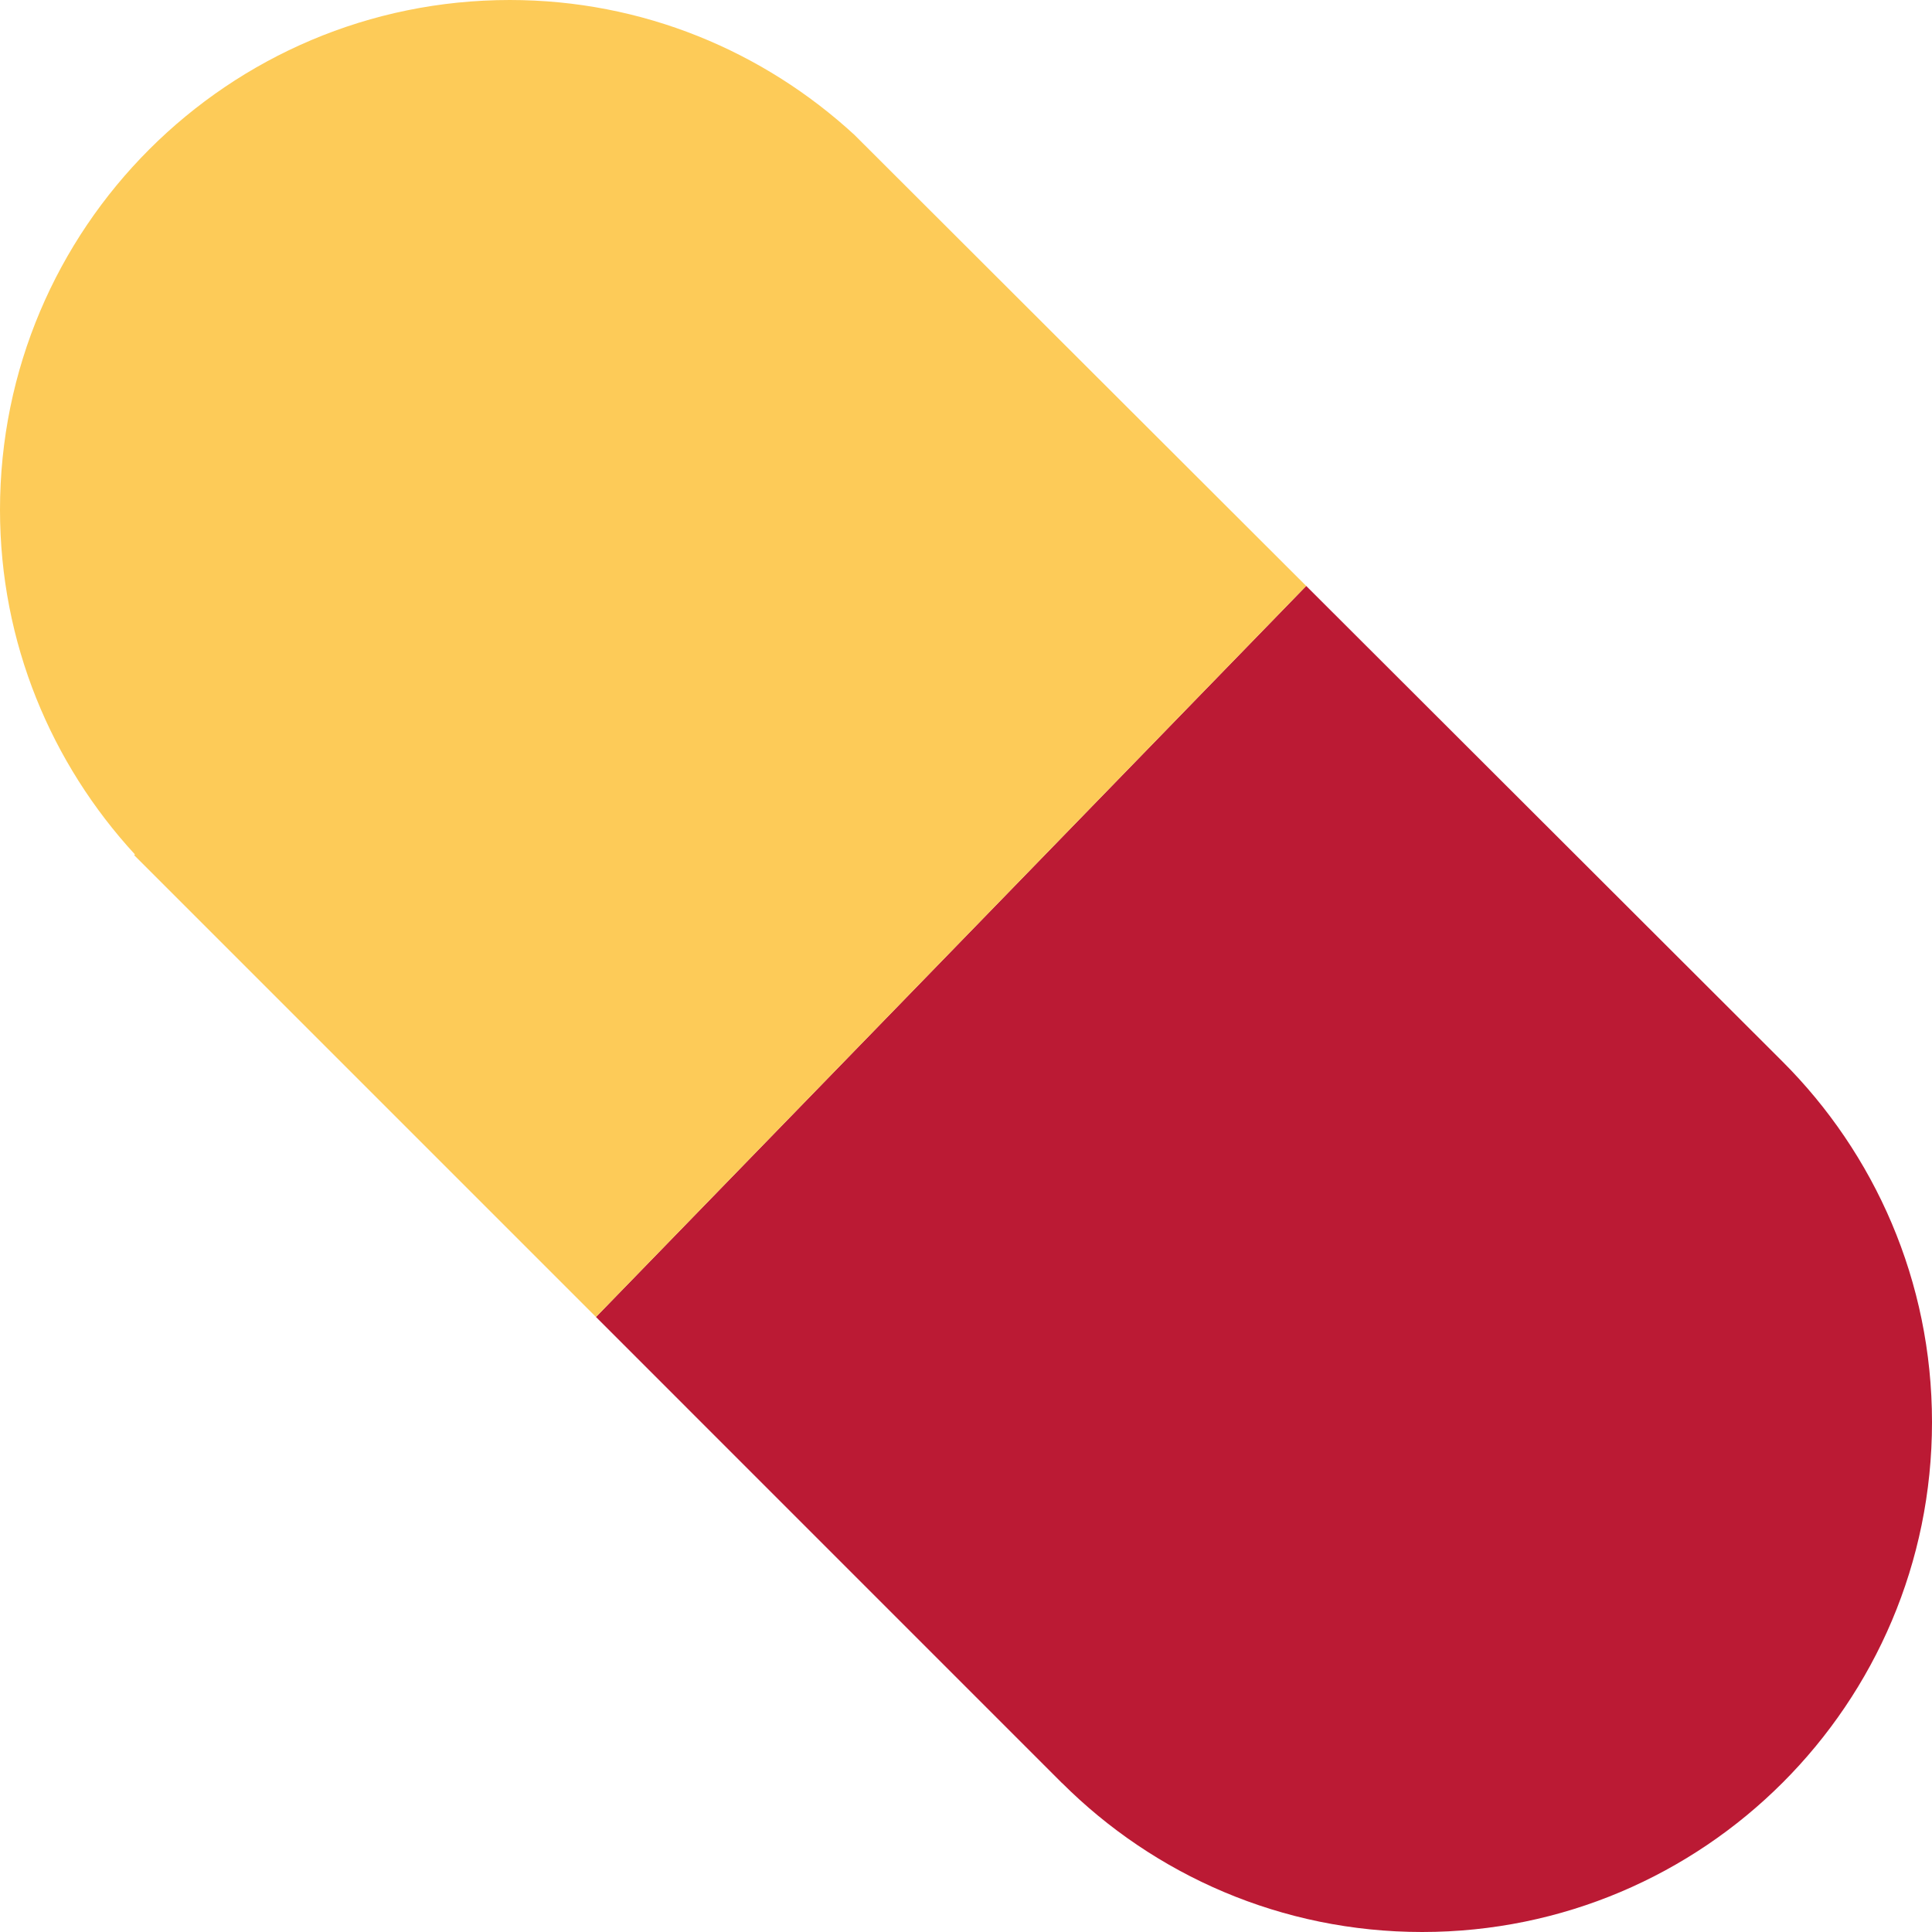
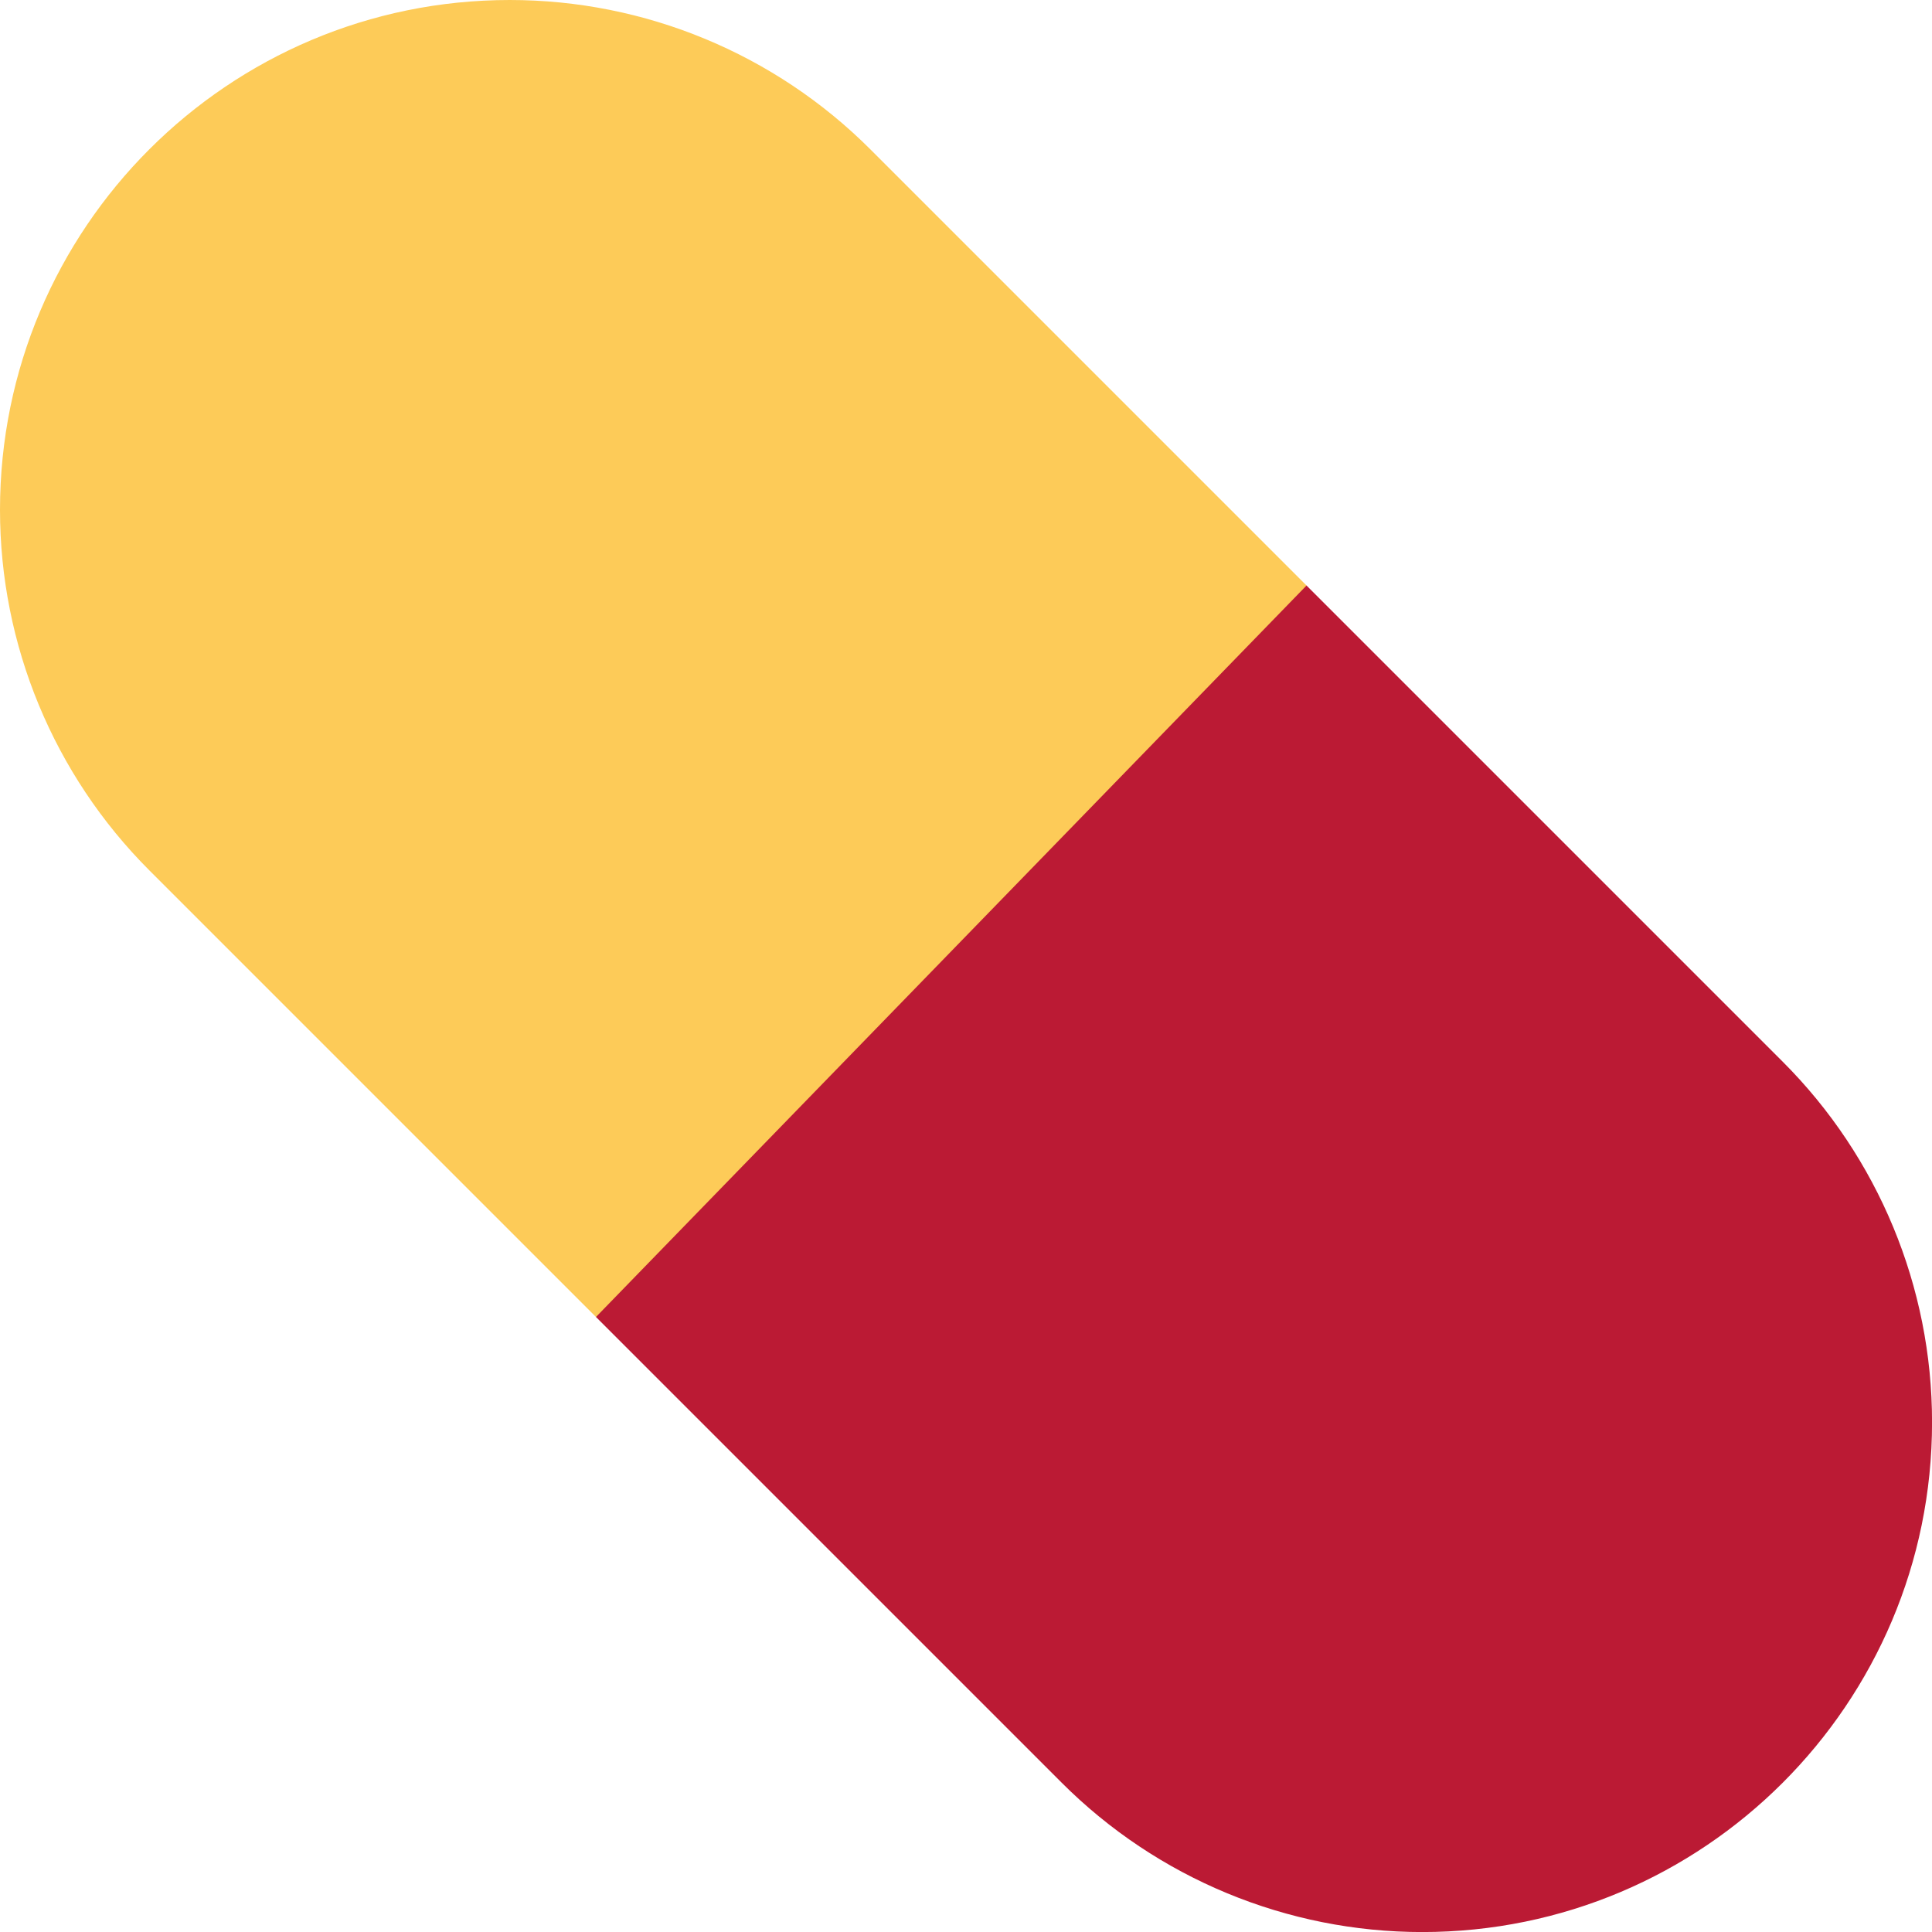
<svg xmlns="http://www.w3.org/2000/svg" viewBox="0 0 36 36">
-   <path fill="#BB1A34" d="M33.207 19.773l-8.868-8.855L11.105 24.54l8.684 8.685.001-.001C21.509 34.939 23.881 36 26.5 36c5.246 0 9.5-4.254 9.5-9.5 0-2.628-1.068-5.007-2.793-6.727z" />
-   <path fill="#FDCB58" d="M15.921 2.513C14.229.957 11.979 0 9.5 0 4.253 0 0 4.253 0 9.5c0 2.479.958 4.73 2.514 6.421l-.014.014 8.605 8.605 13.234-13.622-8.418-8.405z" />
+   <path fill="#BB1A34" d="M 24.345,10.91 l 8.873,8.873 a 9.5,9.5 0 01 2.783,6.718 a 9.5,9.5 0 01 -9.5,9.5 a 9.5,9.5 0 01 -6.718,-2.783 l -8.678,-8.678 v -13.63 h 13.24 Z" />
+   <path fill="#FDCB58" d="M 0,9.5 a 9.5,9.5 0 01 9.5,-9.5 a 9.5,9.5 0 01 6.718,2.783 l 8.127,8.127 l -13.24,13.63 l -8.322,-8.322 a 9.5,9.5 0 01 -2.783,-6.718 Z" />
</svg>
